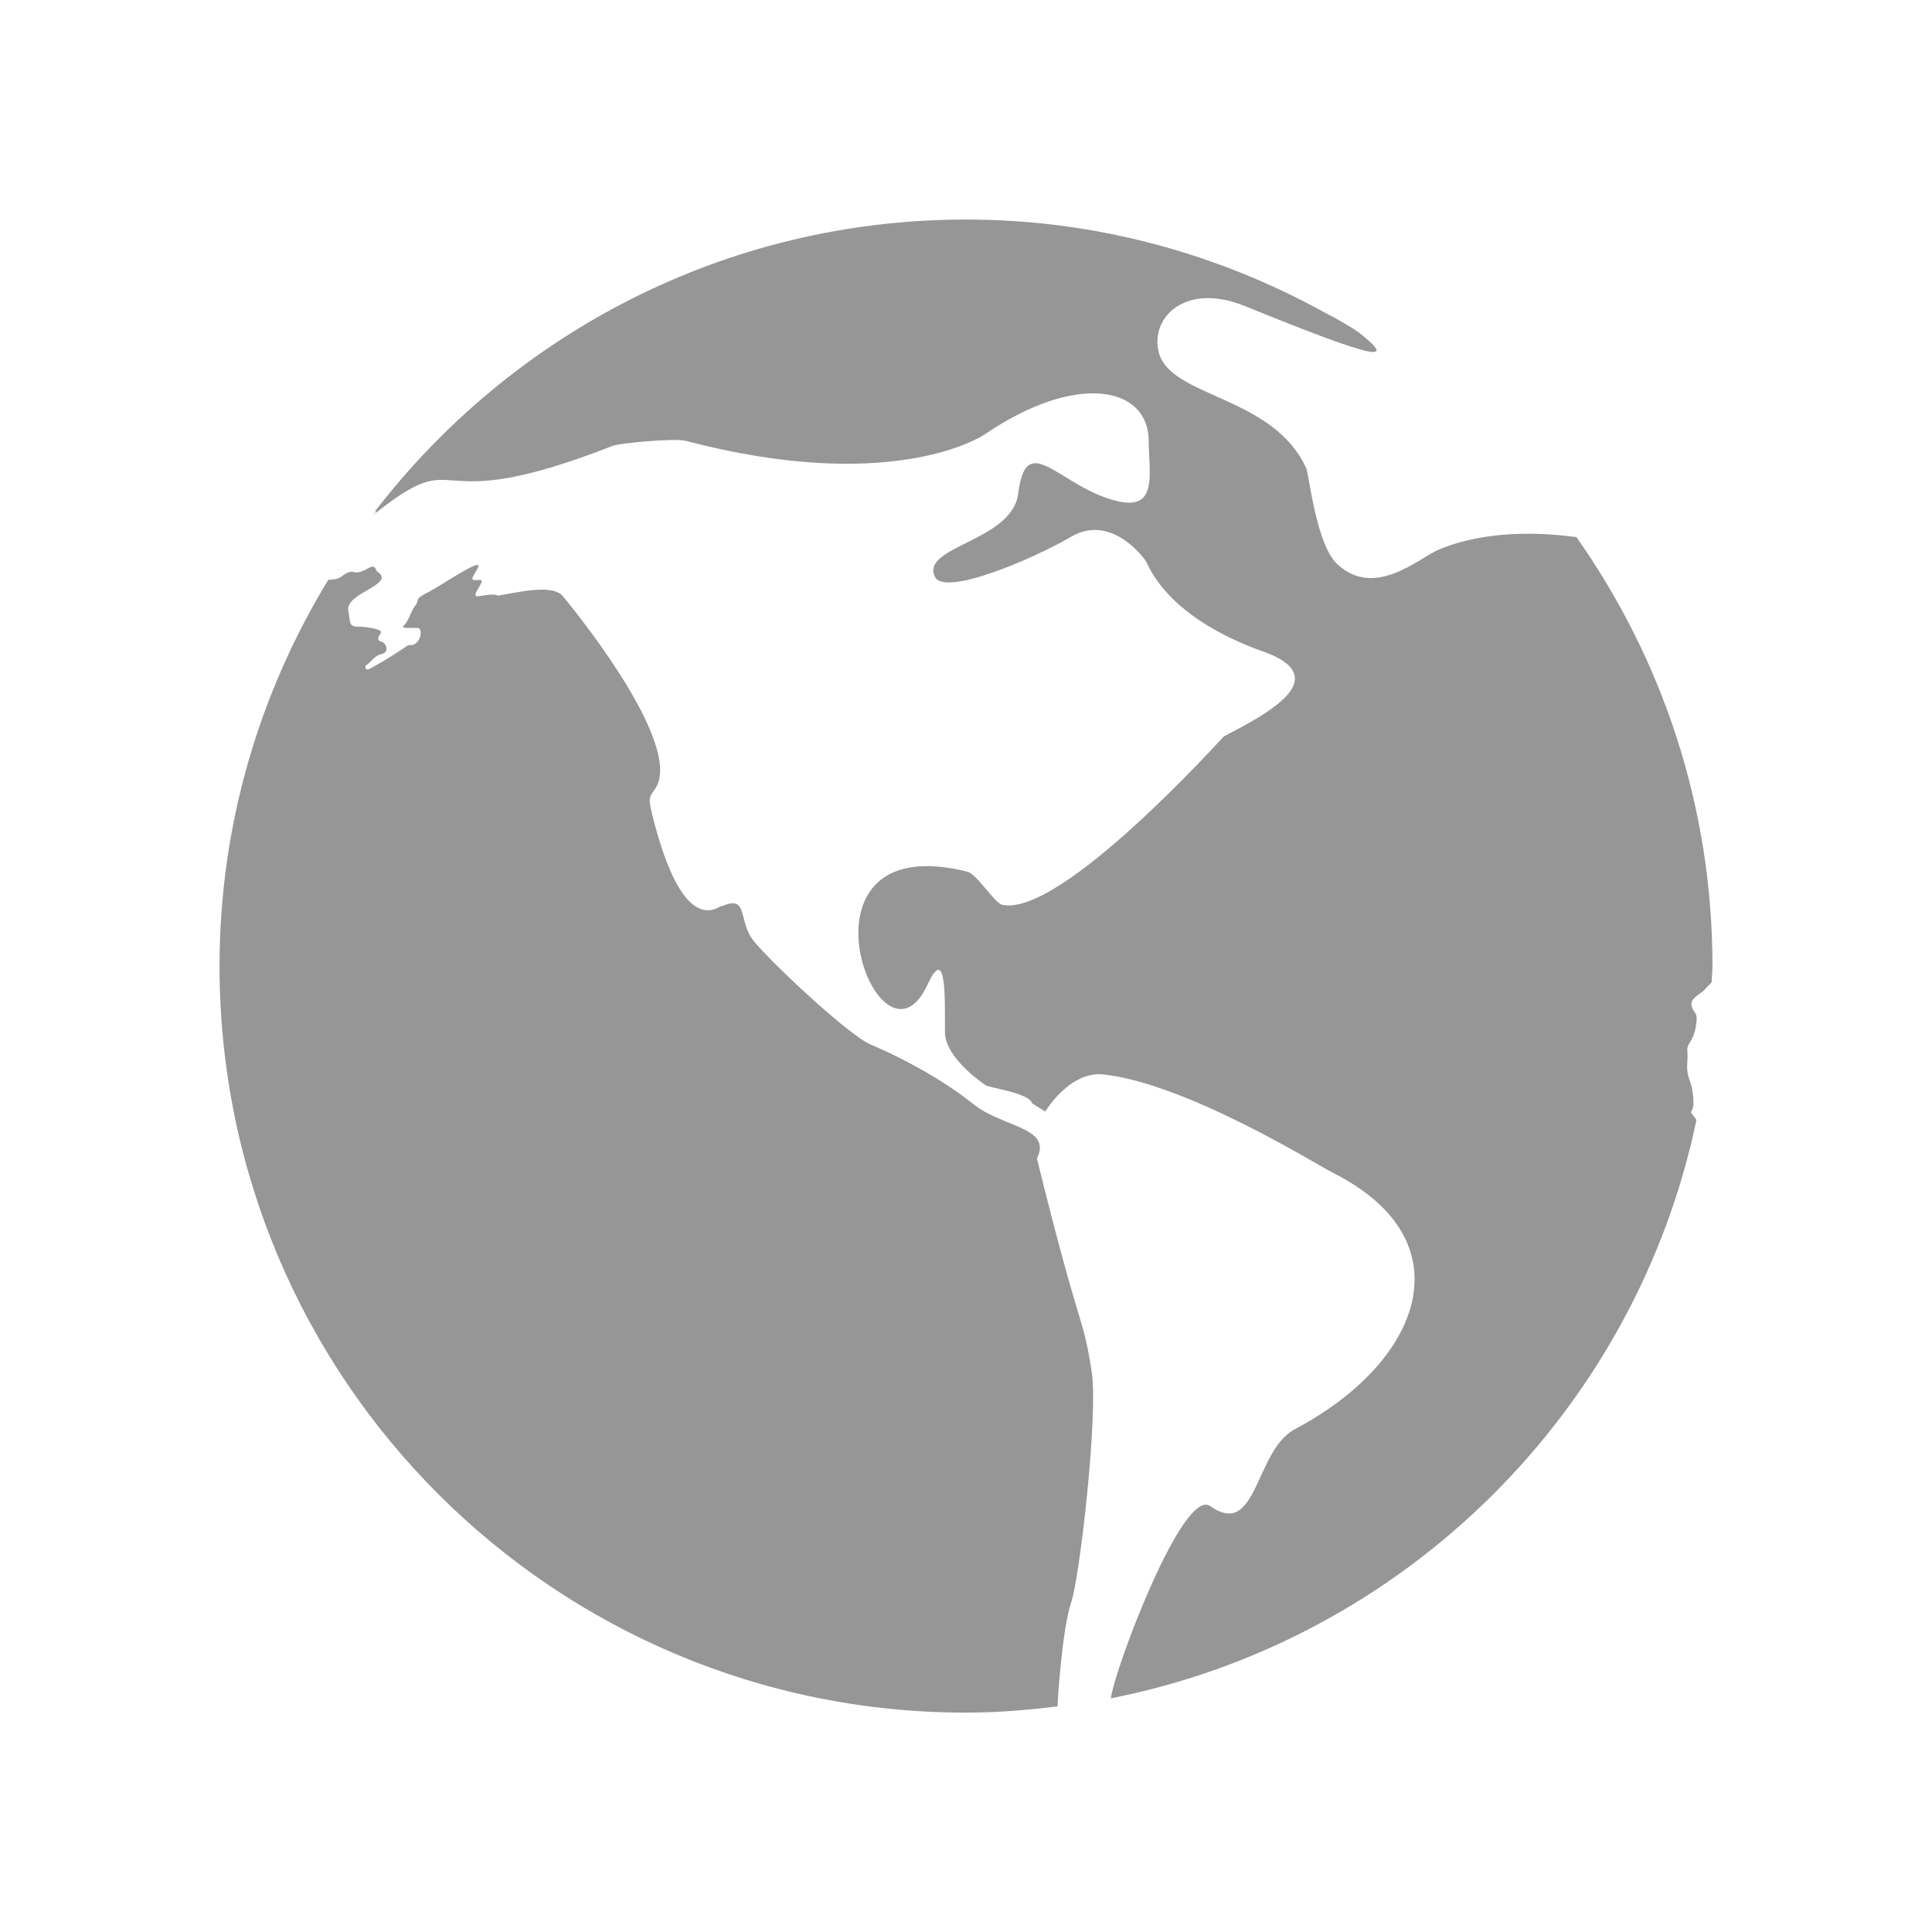
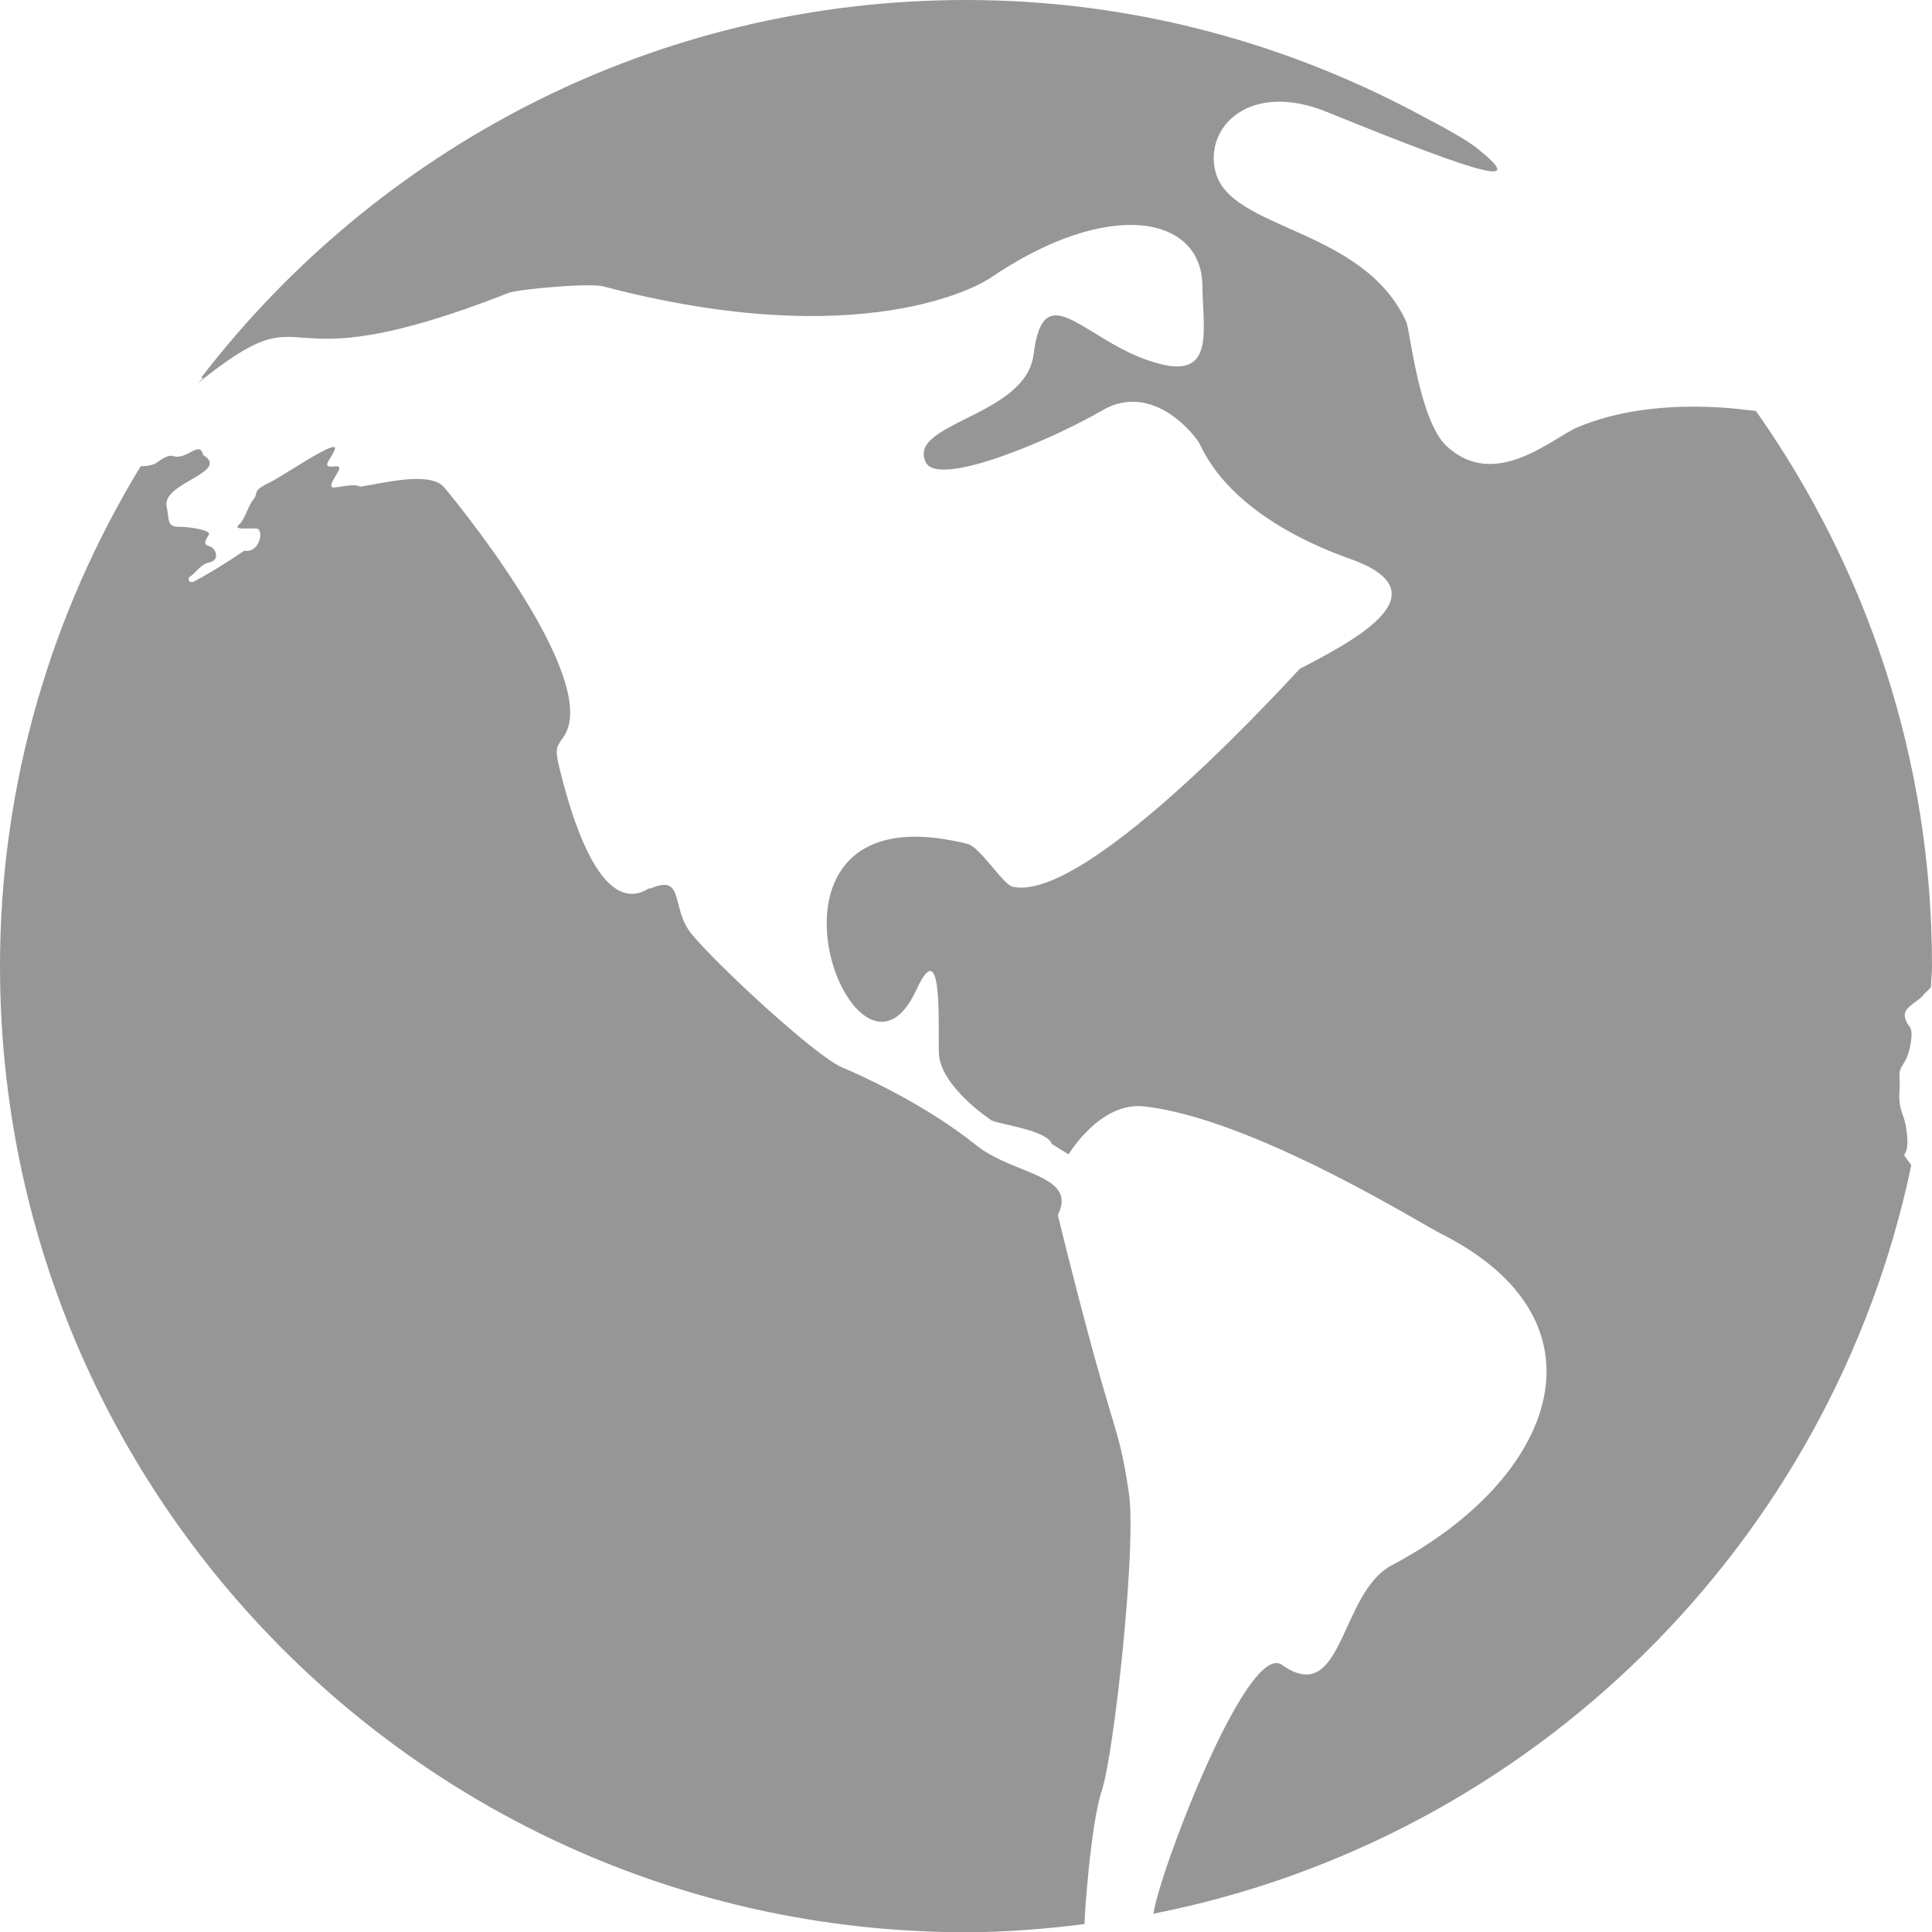
<svg xmlns="http://www.w3.org/2000/svg" width="44px" height="44px" viewBox="0 0 44 44" version="1.1">
  <defs />
-   <g stroke="none" stroke-width="1" fill="none" fill-rule="evenodd">
-     <g fill="#969696">
-       <path d="M35.901,12.231 C35.844,12.24 34.175,11.926 32.764,12.518 C32.323,12.704 31.314,13.645 30.458,12.851 C29.975,12.405 29.813,10.812 29.75,10.666 C28.99,9 26.658,9.06 26.391,8.026 C26.187,7.239 26.987,6.414 28.358,6.973 C31.377,8.201 31.776,8.242 31.016,7.627 C30.897,7.528 30.706,7.412 30.488,7.29 C30.432,7.254 30.376,7.224 30.33,7.203 C30.281,7.177 30.229,7.148 30.177,7.122 C27.747,5.782 24.969,5 22.002,5 C16.512,5 11.646,7.611 8.54,11.646 C8.553,11.646 8.564,11.649 8.577,11.649 L8.479,11.745 C10.663,9.993 9.517,11.894 13.951,10.155 C14.11,10.09 15.365,9.975 15.618,10.04 C20.179,11.239 22.251,10.013 22.421,9.896 C24.523,8.465 26.148,8.802 26.16,10.027 C26.166,10.779 26.378,11.627 25.46,11.416 C24.139,11.111 23.377,9.738 23.189,11.239 C23.053,12.331 20.954,12.44 21.293,13.136 C21.511,13.588 23.5,12.745 24.4,12.221 C25.301,11.698 26.057,12.69 26.116,12.817 C26.76,14.21 28.664,14.794 28.862,14.872 C30.39,15.478 28.766,16.303 27.872,16.772 C27.849,16.784 24.151,20.913 22.819,20.604 C22.652,20.566 22.249,19.907 22.03,19.852 C17.787,18.791 20.038,24.796 21.126,22.42 C21.58,21.43 21.513,22.91 21.521,23.51 C21.528,24.11 22.431,24.703 22.431,24.703 C22.468,24.772 23.434,24.877 23.509,25.131 L23.805,25.315 C23.805,25.315 24.358,24.387 25.129,24.47 C27.036,24.677 30.021,26.543 30.341,26.702 C33.43,28.248 32.39,31.018 29.49,32.548 C28.571,33.037 28.64,35.062 27.56,34.299 C26.947,33.868 25.39,37.985 25.299,38.678 C31.973,37.364 37.245,32.149 38.636,25.505 C38.595,25.452 38.551,25.394 38.51,25.331 C38.522,25.305 38.532,25.283 38.54,25.267 C38.604,25.139 38.54,24.783 38.509,24.688 C38.477,24.589 38.443,24.527 38.428,24.382 C38.411,24.237 38.444,24.156 38.428,23.946 C38.411,23.74 38.556,23.754 38.621,23.384 C38.685,23.014 38.574,23.113 38.525,22.904 C38.507,22.825 38.546,22.767 38.605,22.712 C38.63,22.693 38.657,22.671 38.687,22.646 C38.755,22.597 38.825,22.549 38.86,22.494 C38.924,22.437 38.952,22.406 38.982,22.369 C38.985,22.246 39,22.128 39,22.002 C39.002,18.361 37.849,14.995 35.901,12.231 L35.901,12.231 Z M23.615,26.384 C23.972,25.67 22.834,25.677 22.184,25.157 C21.235,24.395 20.045,23.877 19.824,23.787 C19.352,23.591 17.582,21.948 17.16,21.423 C16.801,20.972 17.056,20.369 16.44,20.639 C16.427,20.644 16.427,20.627 16.423,20.631 C16.013,20.902 15.402,20.743 14.86,18.577 C14.762,18.187 14.781,18.161 14.908,17.982 C15.588,17.059 13.316,14.177 12.82,13.579 C12.567,13.278 11.705,13.514 11.338,13.565 C11.231,13.502 10.972,13.579 10.873,13.579 C10.76,13.579 10.888,13.419 10.954,13.292 C11.017,13.161 10.888,13.226 10.793,13.209 C10.696,13.194 10.824,13.067 10.888,12.92 C11.003,12.668 9.984,13.38 9.732,13.497 C9.426,13.645 9.555,13.678 9.459,13.79 C9.363,13.901 9.314,14.142 9.2,14.239 C9.09,14.337 9.426,14.285 9.523,14.303 C9.647,14.325 9.572,14.74 9.298,14.691 C9.298,14.691 8.877,14.987 8.402,15.241 C8.322,15.257 8.315,15.209 8.323,15.164 C8.454,15.08 8.526,14.931 8.679,14.9 C8.886,14.855 8.799,14.642 8.679,14.61 C8.636,14.596 8.617,14.581 8.612,14.558 C8.615,14.537 8.615,14.522 8.618,14.511 C8.628,14.483 8.651,14.451 8.674,14.416 C8.732,14.331 8.35,14.271 8.141,14.271 C7.933,14.271 7.982,14.142 7.933,13.916 C7.842,13.495 9.067,13.312 8.576,13.006 C8.508,12.736 8.295,13.108 8.039,13.024 C7.971,13.002 7.855,13.069 7.765,13.138 C7.687,13.195 7.566,13.201 7.476,13.205 C5.913,15.773 5,18.777 5,22.003 C5,31.394 12.611,39.004 22.001,39.004 C22.706,39.004 23.401,38.946 24.085,38.861 C24.079,38.8 24.192,37.097 24.389,36.517 C24.601,35.889 25.011,32.19 24.864,31.252 C24.652,29.876 24.634,30.513 23.615,26.384 L23.615,26.384 Z" />
+   <g id="Icons" stroke="none" stroke-width="1" fill="none" fill-rule="evenodd">
+     <g id="icons/world-west" fill="#969696">
+       <path d="M39.989,9.358 C39.916,9.37 37.756,8.964 35.93,9.73 C35.359,9.97 34.054,11.187 32.946,10.161 C32.321,9.583 32.111,7.521 32.029,7.333 C31.046,5.176 28.027,5.255 27.683,3.916 C27.418,2.898 28.454,1.83 30.228,2.553 C34.135,4.143 34.651,4.195 33.668,3.4 C33.514,3.271 33.267,3.121 32.984,2.964 C32.911,2.917 32.84,2.879 32.78,2.851 C32.717,2.817 32.649,2.78 32.582,2.747 C29.437,1.012 25.842,0 22.003,0 C14.898,0 8.601,3.38 4.581,8.601 C4.598,8.601 4.612,8.604 4.629,8.604 L4.502,8.729 C7.329,6.461 5.845,8.921 11.584,6.671 C11.79,6.588 13.414,6.438 13.741,6.523 C19.643,8.074 22.325,6.487 22.545,6.336 C25.266,4.485 27.369,4.92 27.384,6.505 C27.392,7.478 27.665,8.577 26.478,8.303 C24.769,7.908 23.782,6.132 23.539,8.074 C23.363,9.487 20.647,9.628 21.084,10.528 C21.367,11.113 23.941,10.023 25.106,9.345 C26.272,8.668 27.251,9.952 27.326,10.117 C28.161,11.919 30.625,12.674 30.88,12.776 C32.858,13.559 30.756,14.627 29.599,15.234 C29.569,15.251 24.784,20.593 23.06,20.194 C22.844,20.144 22.323,19.292 22.038,19.22 C16.548,17.848 19.461,25.618 20.869,22.544 C21.456,21.263 21.37,23.178 21.38,23.955 C21.389,24.73 22.557,25.498 22.557,25.498 C22.605,25.587 23.856,25.723 23.953,26.052 L24.336,26.29 C24.336,26.29 25.051,25.089 26.049,25.197 C28.517,25.465 32.38,27.879 32.795,28.085 C36.792,30.085 35.445,33.671 31.693,35.65 C30.504,36.283 30.593,38.903 29.196,37.916 C28.402,37.359 26.387,42.686 26.269,43.583 C34.906,41.883 41.728,35.134 43.529,26.535 C43.476,26.467 43.419,26.393 43.366,26.31 C43.381,26.277 43.395,26.248 43.404,26.228 C43.488,26.062 43.404,25.602 43.364,25.478 C43.323,25.351 43.279,25.27 43.26,25.083 C43.238,24.895 43.281,24.791 43.26,24.519 C43.238,24.251 43.425,24.27 43.51,23.791 C43.592,23.312 43.448,23.44 43.385,23.17 C43.362,23.068 43.412,22.992 43.489,22.921 C43.521,22.896 43.557,22.869 43.595,22.836 C43.683,22.773 43.774,22.711 43.819,22.64 C43.901,22.566 43.938,22.526 43.977,22.478 C43.981,22.318 44,22.166 44,22.003 C44.003,17.29 42.511,12.935 39.989,9.358 L39.989,9.358 Z M24.091,27.673 C24.552,26.749 23.079,26.759 22.237,26.085 C21.01,25.1 19.47,24.43 19.185,24.313 C18.574,24.059 16.283,21.933 15.736,21.253 C15.272,20.67 15.602,19.889 14.804,20.239 C14.788,20.246 14.788,20.224 14.782,20.228 C14.253,20.579 13.462,20.373 12.76,17.57 C12.633,17.065 12.658,17.032 12.822,16.8 C13.702,15.606 10.762,11.876 10.119,11.102 C9.793,10.712 8.677,11.019 8.202,11.084 C8.063,11.002 7.728,11.102 7.601,11.102 C7.454,11.102 7.62,10.895 7.705,10.73 C7.787,10.561 7.62,10.645 7.496,10.623 C7.371,10.604 7.537,10.439 7.62,10.25 C7.768,9.923 6.45,10.844 6.124,10.997 C5.728,11.187 5.894,11.23 5.771,11.375 C5.646,11.52 5.583,11.831 5.436,11.956 C5.293,12.084 5.728,12.016 5.853,12.04 C6.014,12.067 5.916,12.605 5.562,12.541 C5.562,12.541 5.017,12.924 4.402,13.253 C4.299,13.274 4.29,13.212 4.301,13.153 C4.469,13.045 4.563,12.852 4.76,12.811 C5.03,12.754 4.917,12.478 4.76,12.437 C4.706,12.419 4.681,12.399 4.674,12.369 C4.678,12.342 4.678,12.323 4.682,12.309 C4.695,12.272 4.725,12.231 4.755,12.185 C4.829,12.075 4.335,11.997 4.065,11.997 C3.795,11.997 3.859,11.831 3.795,11.539 C3.677,10.994 5.263,10.756 4.627,10.361 C4.539,10.011 4.264,10.493 3.933,10.384 C3.845,10.356 3.695,10.442 3.579,10.531 C3.477,10.605 3.321,10.614 3.204,10.618 C1.182,13.941 0,17.828 0,22.004 C0,34.156 9.849,44.005 22.001,44.005 C22.914,44.005 23.813,43.93 24.699,43.82 C24.69,43.741 24.837,41.537 25.091,40.787 C25.366,39.974 25.897,35.187 25.706,33.973 C25.432,32.192 25.408,33.017 24.091,27.673 L24.091,27.673 Z" id="Shape" />
    </g>
  </g>
</svg>
